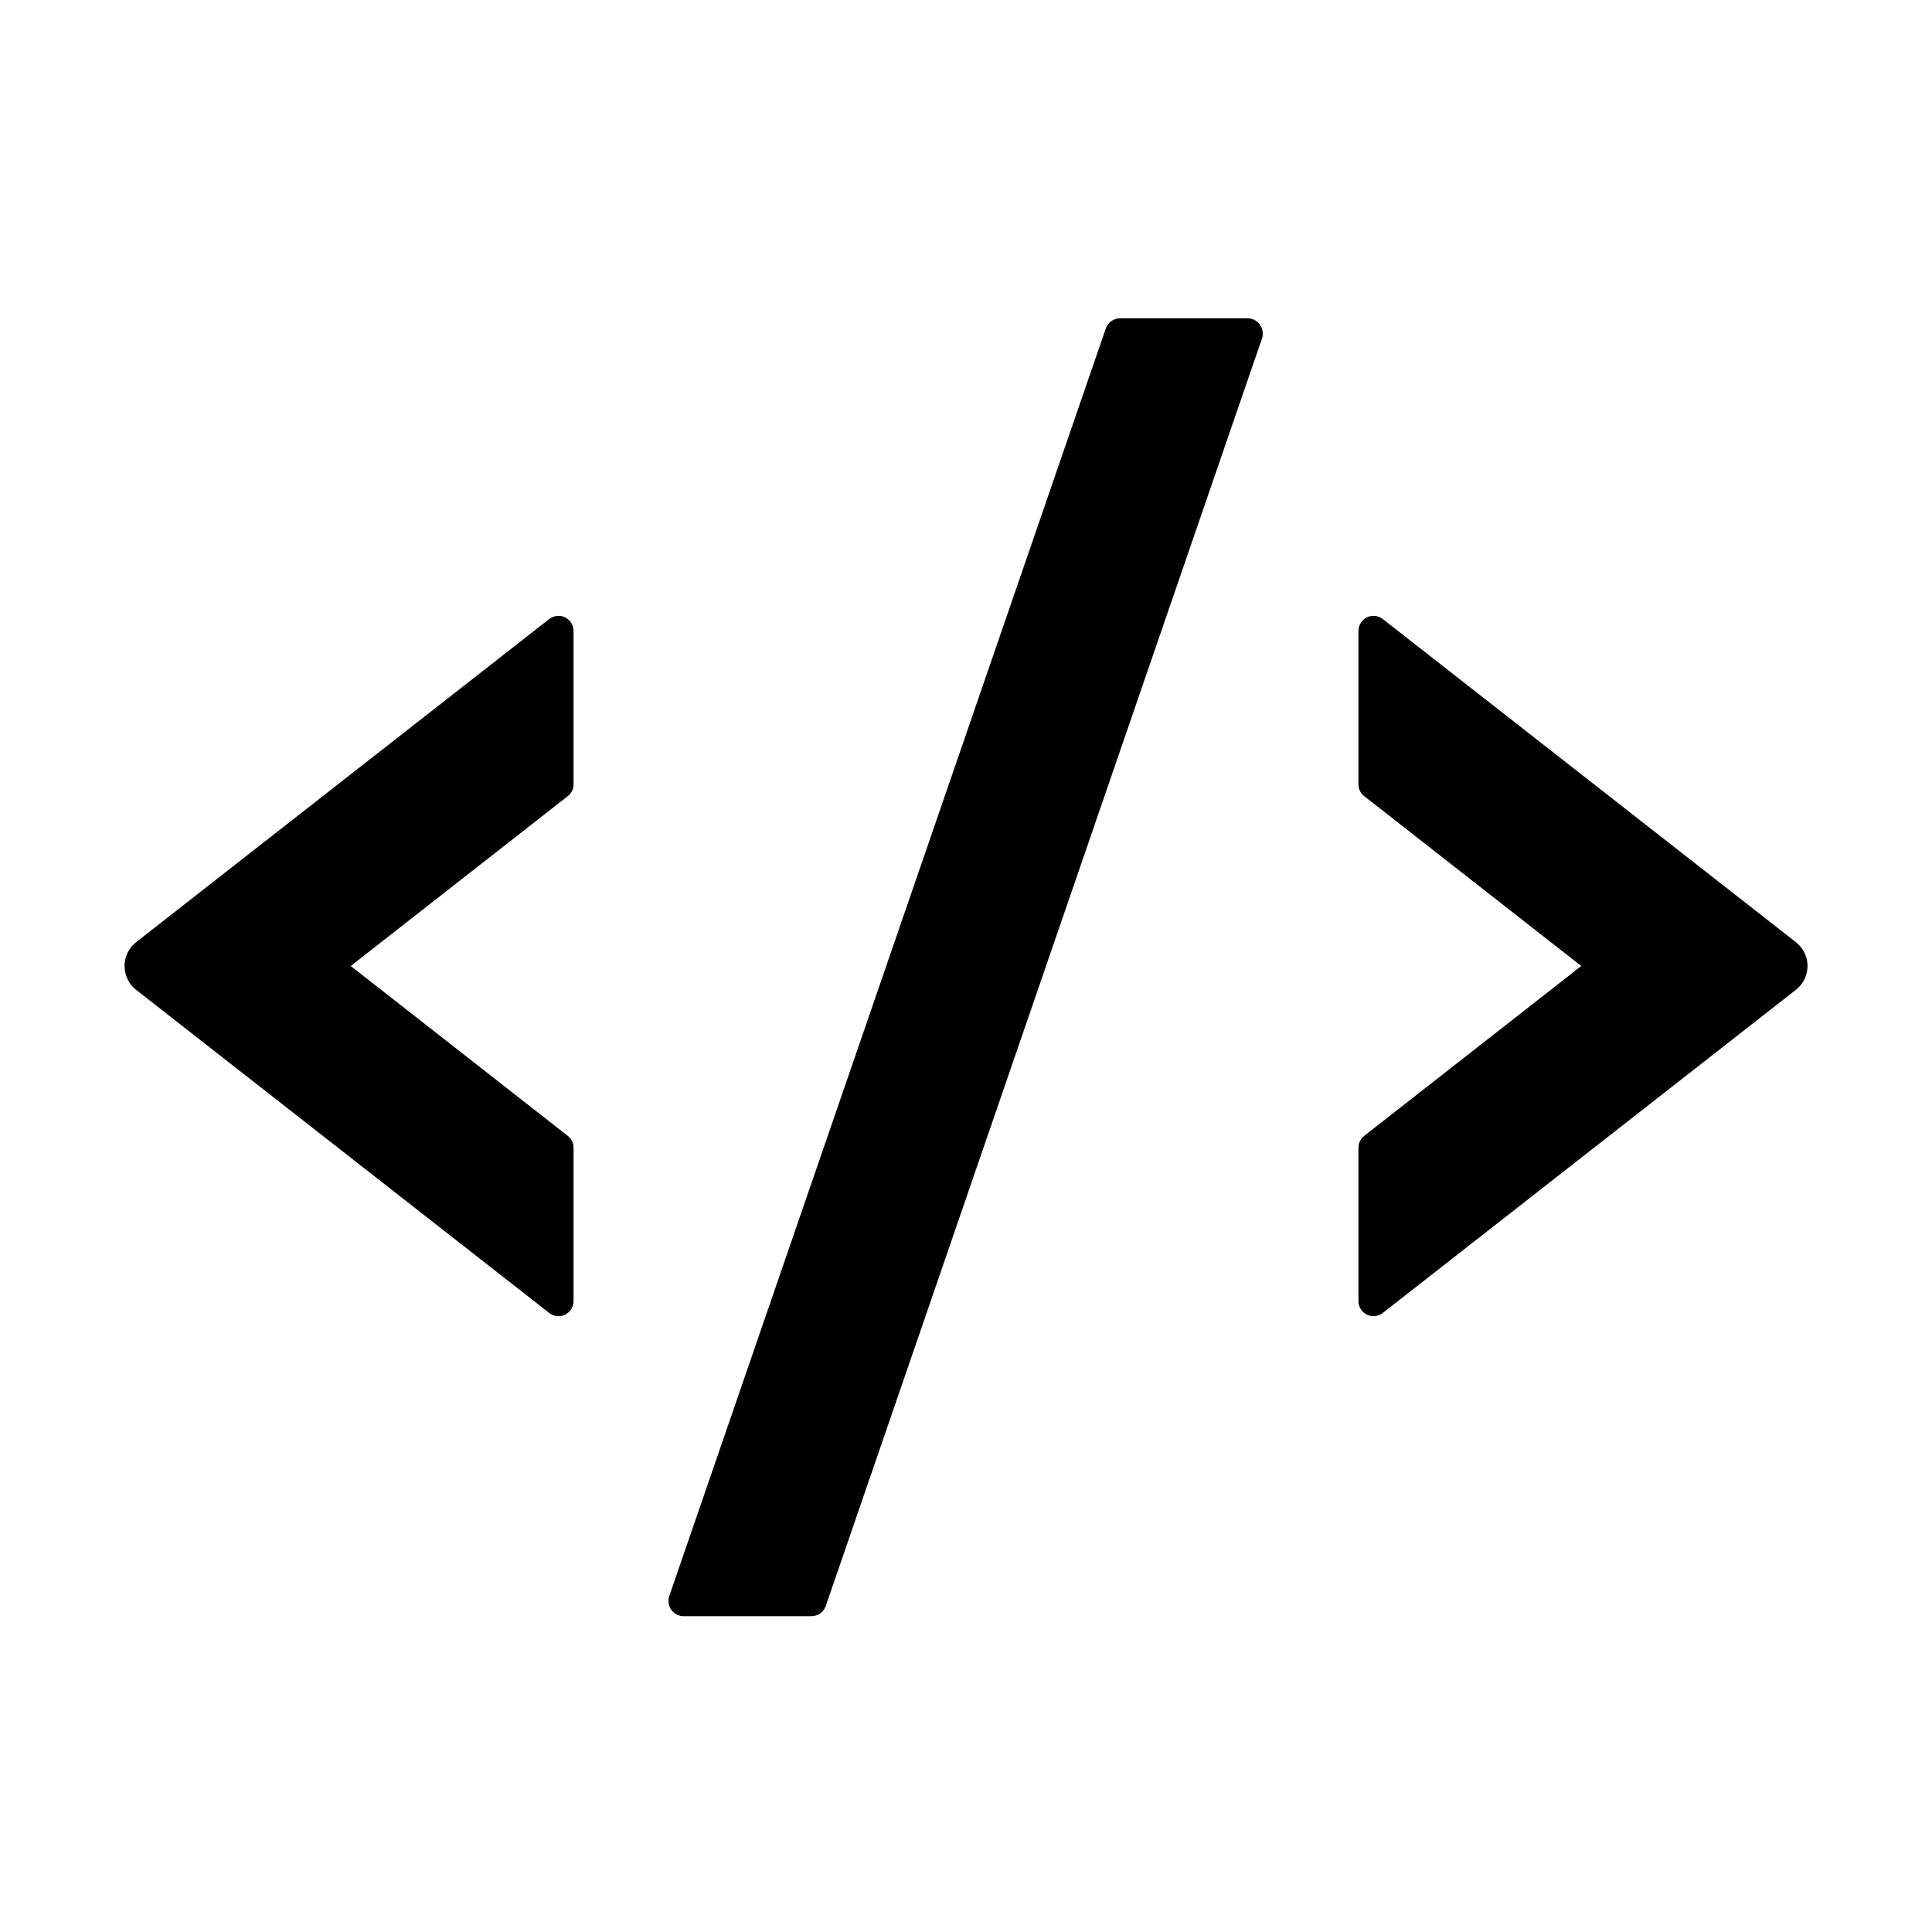
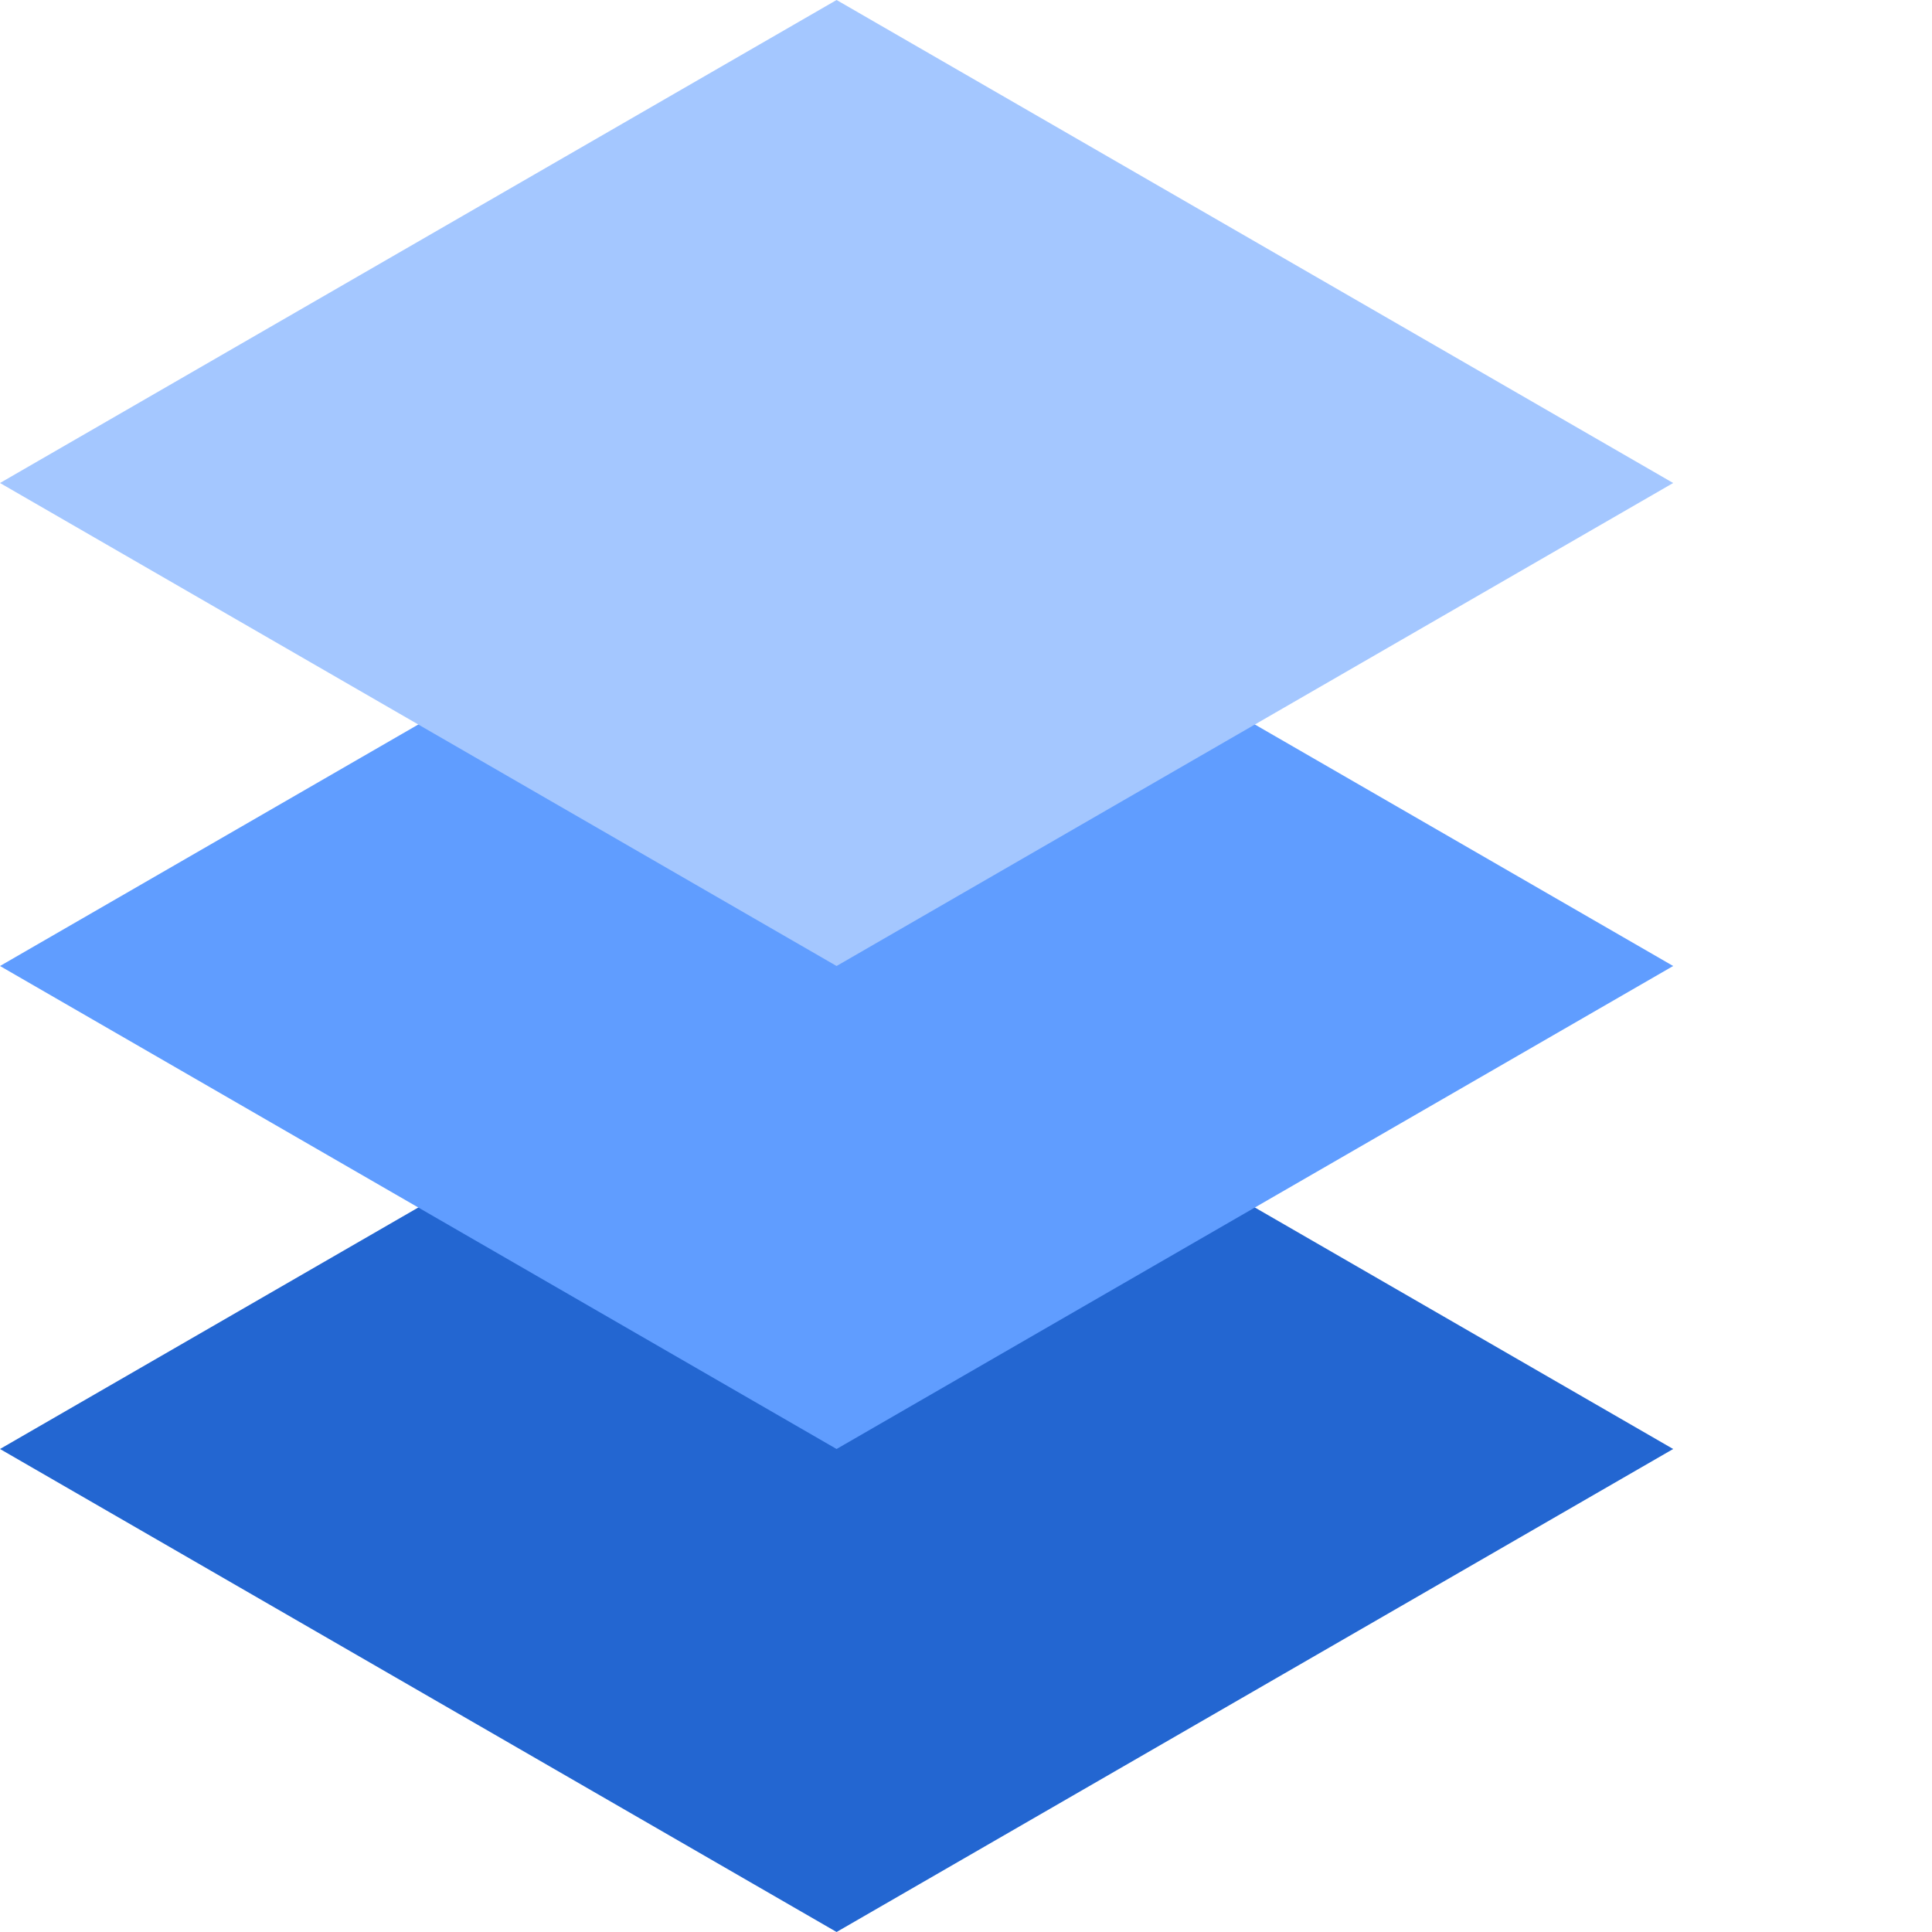
- <svg xmlns="http://www.w3.org/2000/svg" t="1703060306576" class="icon" viewBox="0 0 1024 1024" version="1.1" p-id="6202" width="200" height="200">
-   <path d="M438.4 849.1l222.7-646.7c0.2-0.5 0.3-1.1 0.4-1.6L438.4 849.1z" opacity=".224" p-id="6203" />
-   <path d="M661.2 168.7h-67.5c-3.4 0-6.5 2.2-7.6 5.4L354.7 846c-0.3 0.8-0.4 1.7-0.4 2.6 0 4.4 3.6 8 8 8h67.8c3.4 0 6.5-2.2 7.6-5.4l0.7-2.1 223.1-648.3 7.4-21.4c0.3-0.8 0.4-1.7 0.4-2.6-0.1-4.5-3.6-8.1-8.1-8.1zM954.6 502.1c-0.8-1-1.7-1.9-2.7-2.7l-219-171.3c-3.5-2.7-8.5-2.1-11.2 1.4-1.1 1.4-1.7 3.1-1.7 4.9v81.3c0 2.5 1.1 4.8 3.1 6.3l115 90-115 90c-1.9 1.5-3.1 3.8-3.1 6.3v81.3c0 4.4 3.6 8 8 8 1.8 0 3.5-0.6 4.9-1.7l219-171.3c6.9-5.4 8.2-15.5 2.7-22.5zM291.1 328.1l-219 171.3c-1 0.8-1.9 1.7-2.7 2.7-5.4 7-4.2 17 2.7 22.5l219 171.3c1.4 1.1 3.1 1.7 4.9 1.7 4.4 0 8-3.6 8-8v-81.3c0-2.5-1.1-4.8-3.1-6.3l-115-90 115-90c1.9-1.5 3.1-3.8 3.1-6.3v-81.3c0-1.8-0.6-3.5-1.7-4.9-2.7-3.5-7.7-4.1-11.2-1.4z" p-id="6204" />
+ <svg xmlns="http://www.w3.org/2000/svg" version="1.1" width="256" height="256" viewbox="0 0 949 256">
+   <path fill="#2366d1" d="M110.851 128L221.703 192L110.851 256L0 192Z" />
+   <path fill="#609dff" d="M110.851 64L221.703 128L110.851 192L0 128Z" />
+   <path fill="#a4c7ff" d="M110.851 0L221.703 64L110.851 128L0 64Z" />
</svg>
